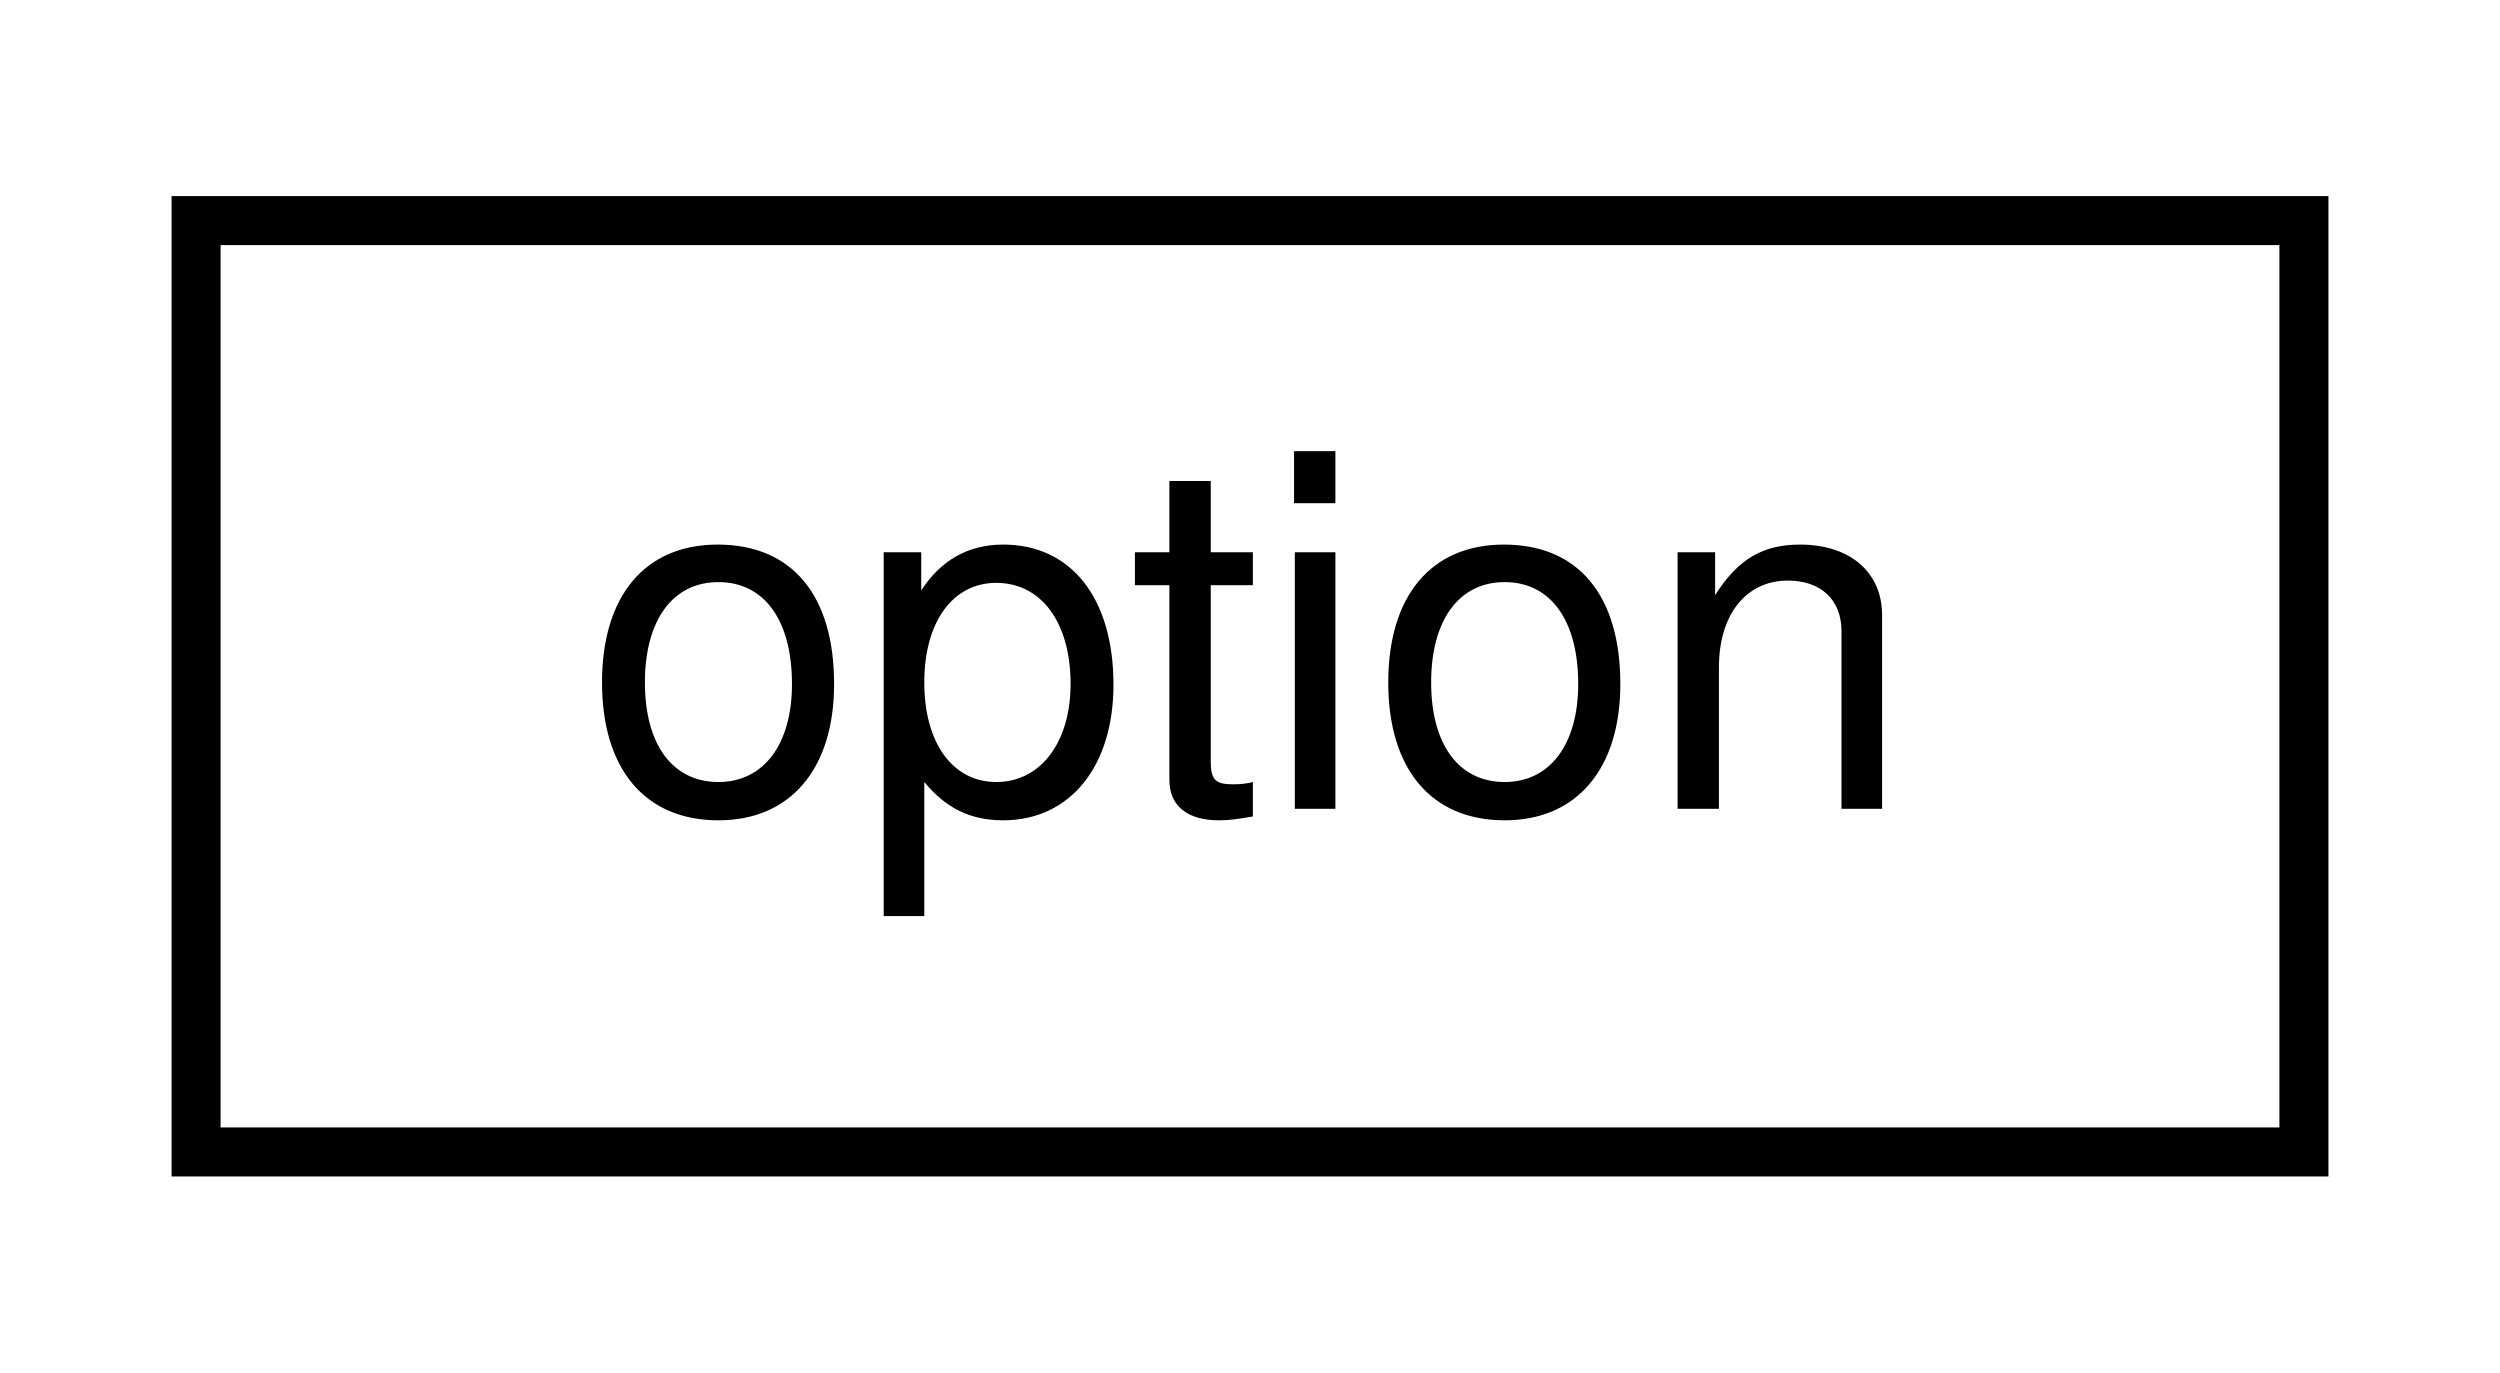
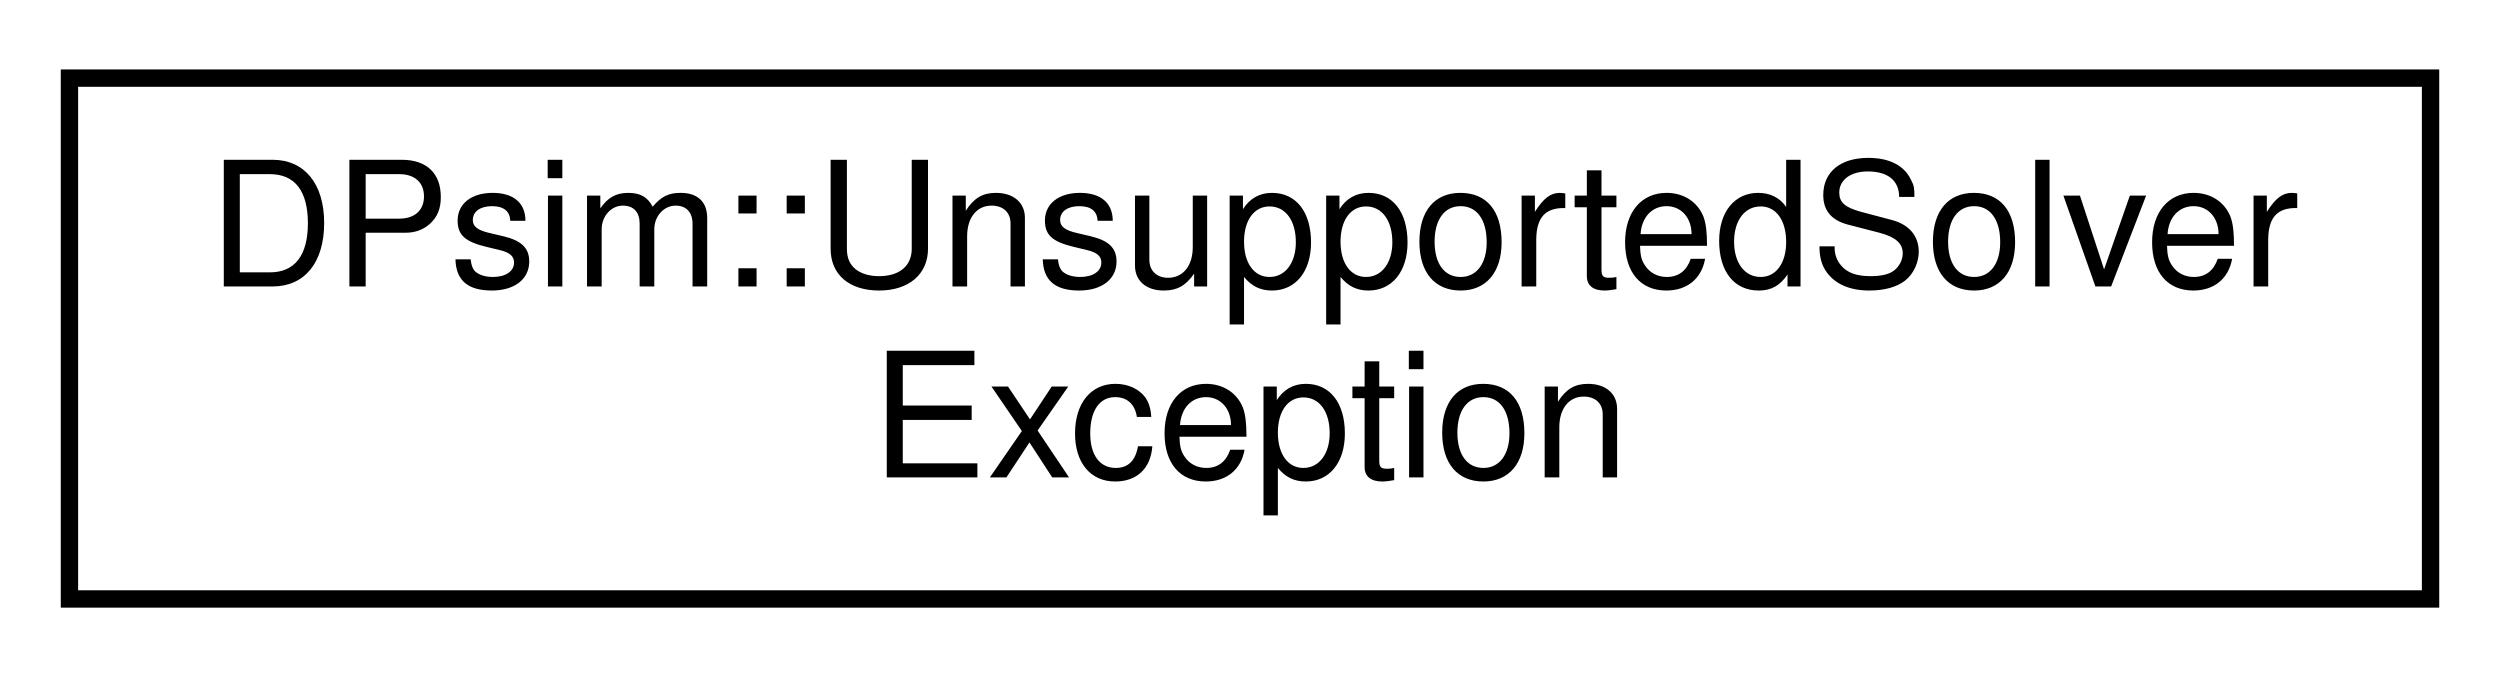
- <svg xmlns="http://www.w3.org/2000/svg" xmlns:xlink="http://www.w3.org/1999/xlink" width="51pt" height="28pt" viewBox="0.00 0.00 51.00 28.00">
-   <g id="graph0" class="graph" transform="scale(1 1) rotate(0) translate(4 24)">
+ <svg xmlns="http://www.w3.org/2000/svg" xmlns:xlink="http://www.w3.org/1999/xlink" width="144pt" height="39pt" viewBox="0.00 0.00 144.00 39.00">
+   <g id="graph0" class="graph" transform="scale(1 1) rotate(0) translate(4 35)">
    <g id="node1" class="node">
      <g id="a_node1">
-         <a xlink:href="structoption.html" target="_top" xlink:title=" ">
-           <polygon fill="none" stroke="black" points="0,-0.5 0,-19.5 43,-19.5 43,-0.5 0,-0.5" />
-           <text text-anchor="middle" x="21.5" y="-7.5" font-family="Helvetica" font-size="10.00">option</text>
+         <a xlink:href="class_d_psim_1_1_unsupported_solver_exception.html" target="_top" xlink:title=" ">
+           <polygon fill="none" stroke="black" points="0,-0.5 0,-30.5 136,-30.5 136,-0.5 0,-0.5" />
+           <text text-anchor="start" x="8" y="-18.5" font-family="Helvetica" font-size="10.00">DPsim::UnsupportedSolver</text>
+           <text text-anchor="middle" x="68" y="-7.5" font-family="Helvetica" font-size="10.00">Exception</text>
        </a>
      </g>
    </g>
  </g>
</svg>
